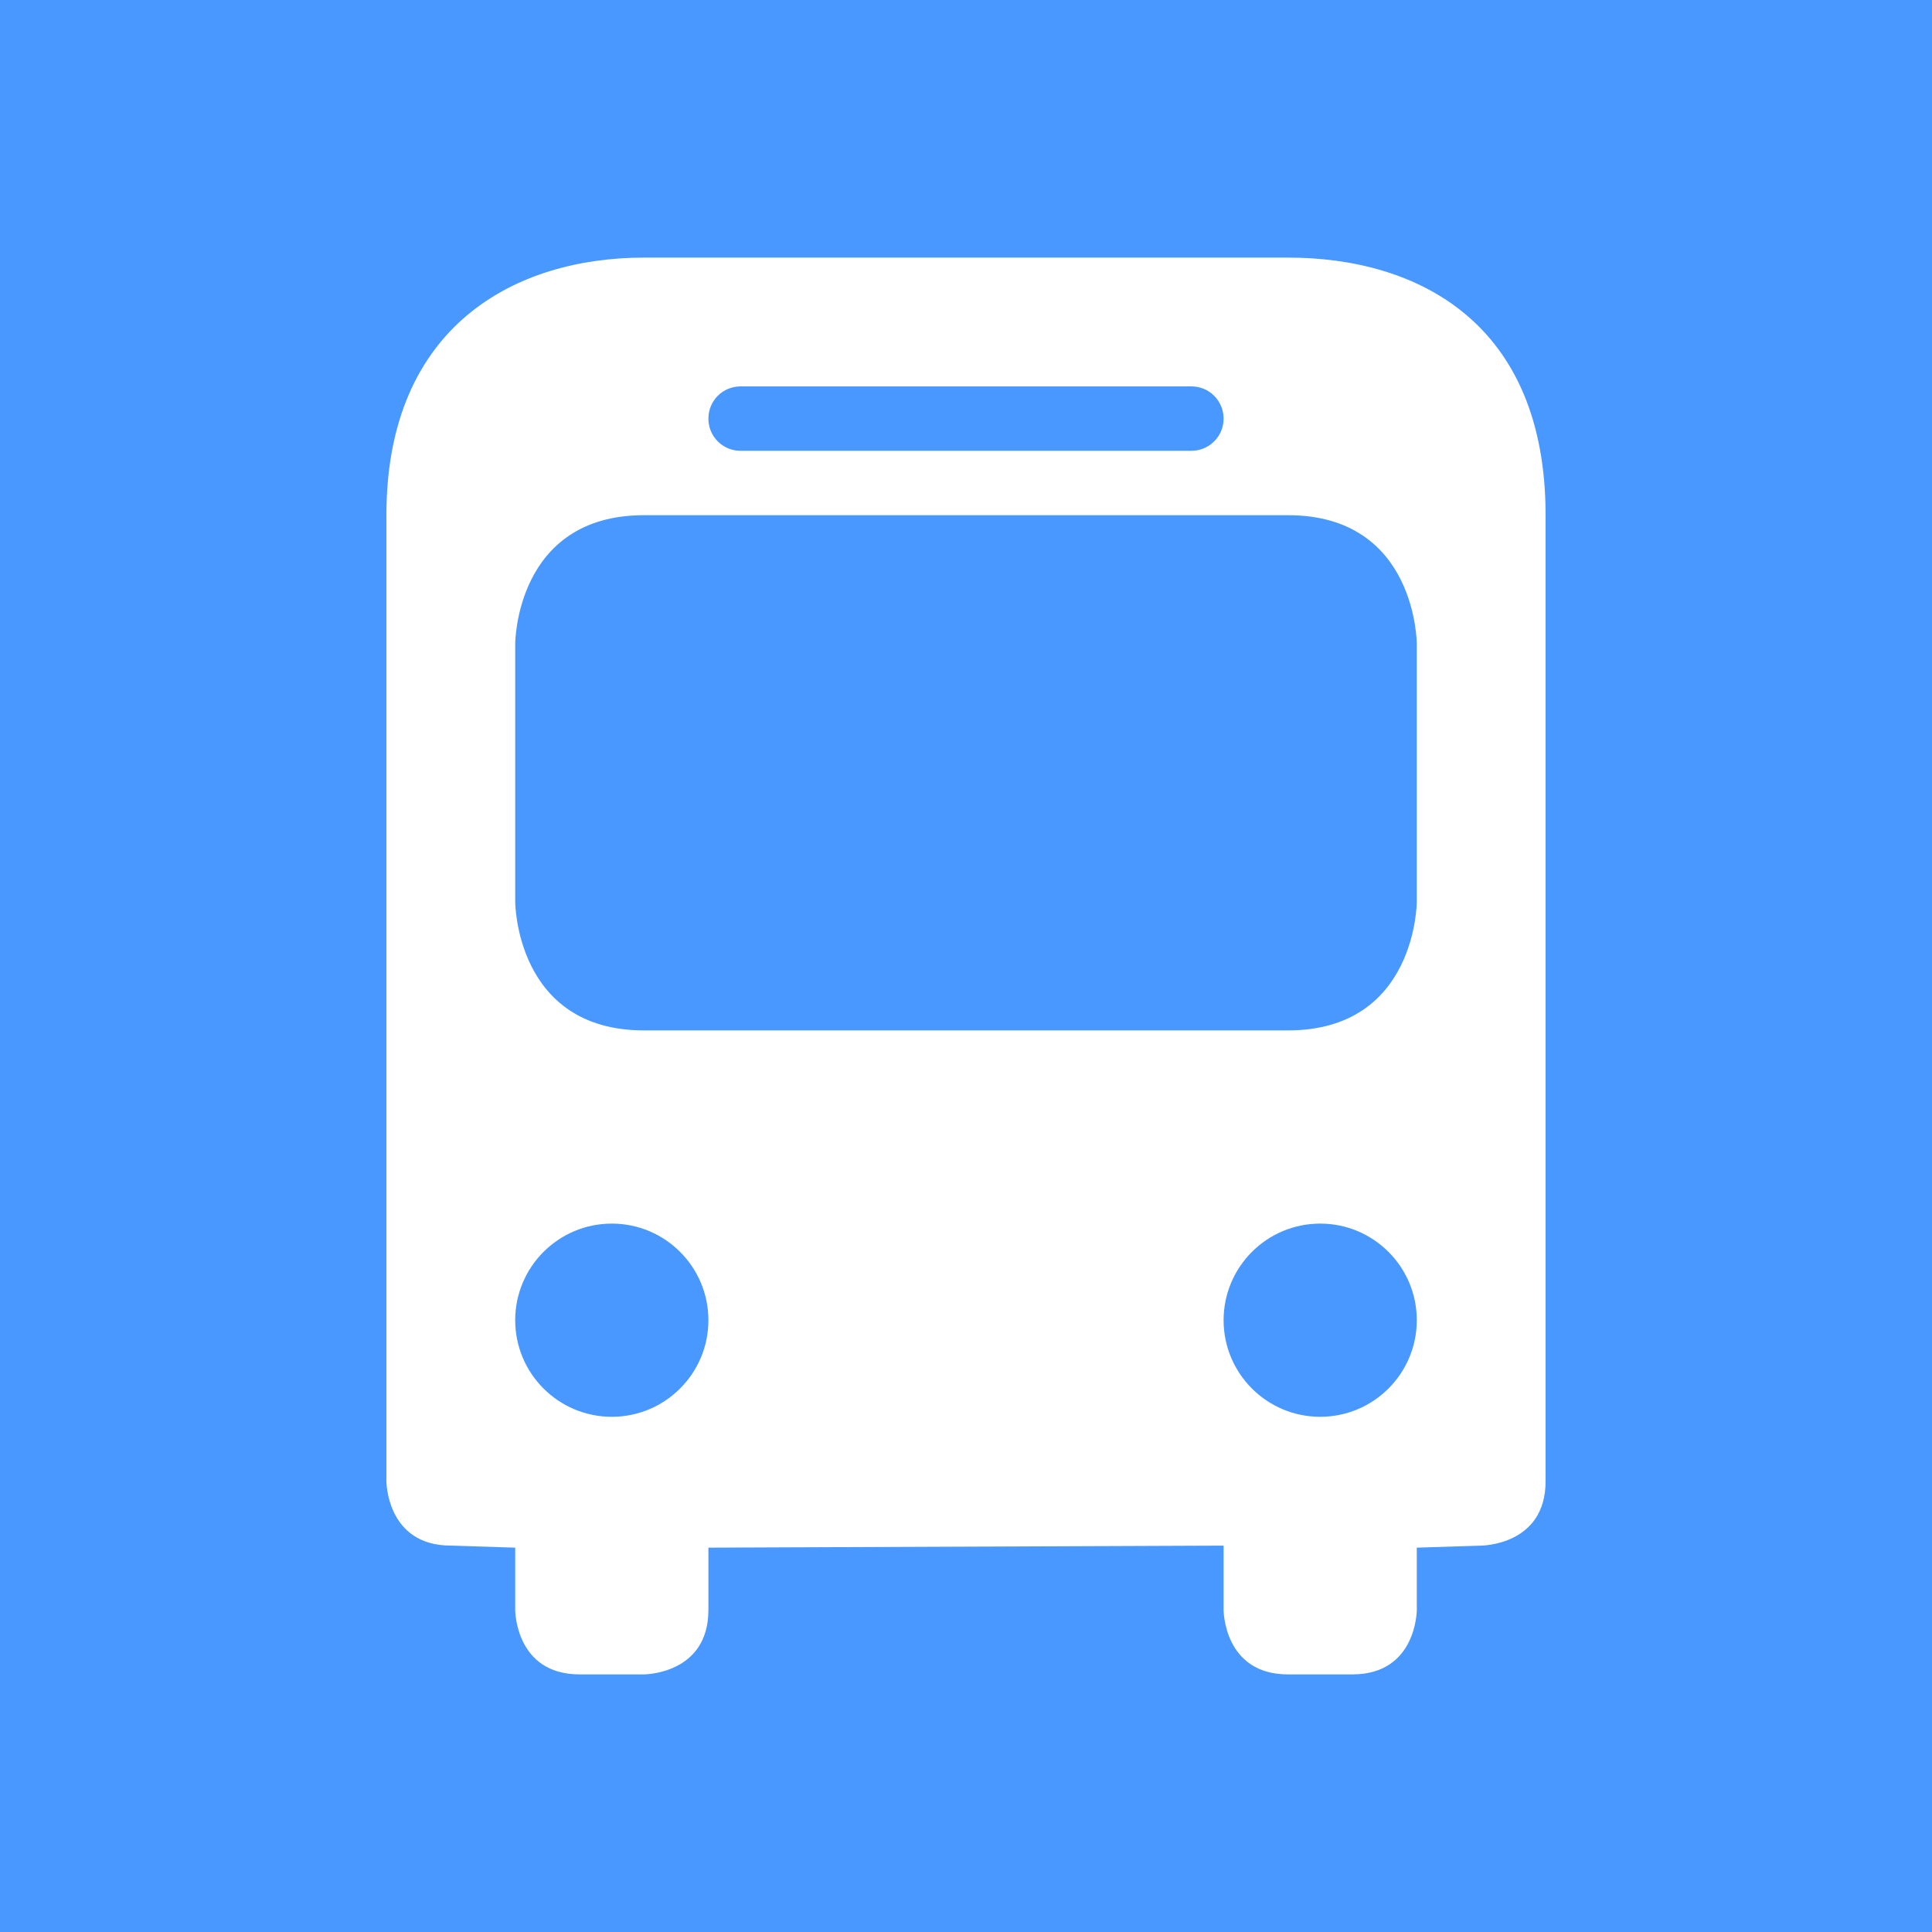
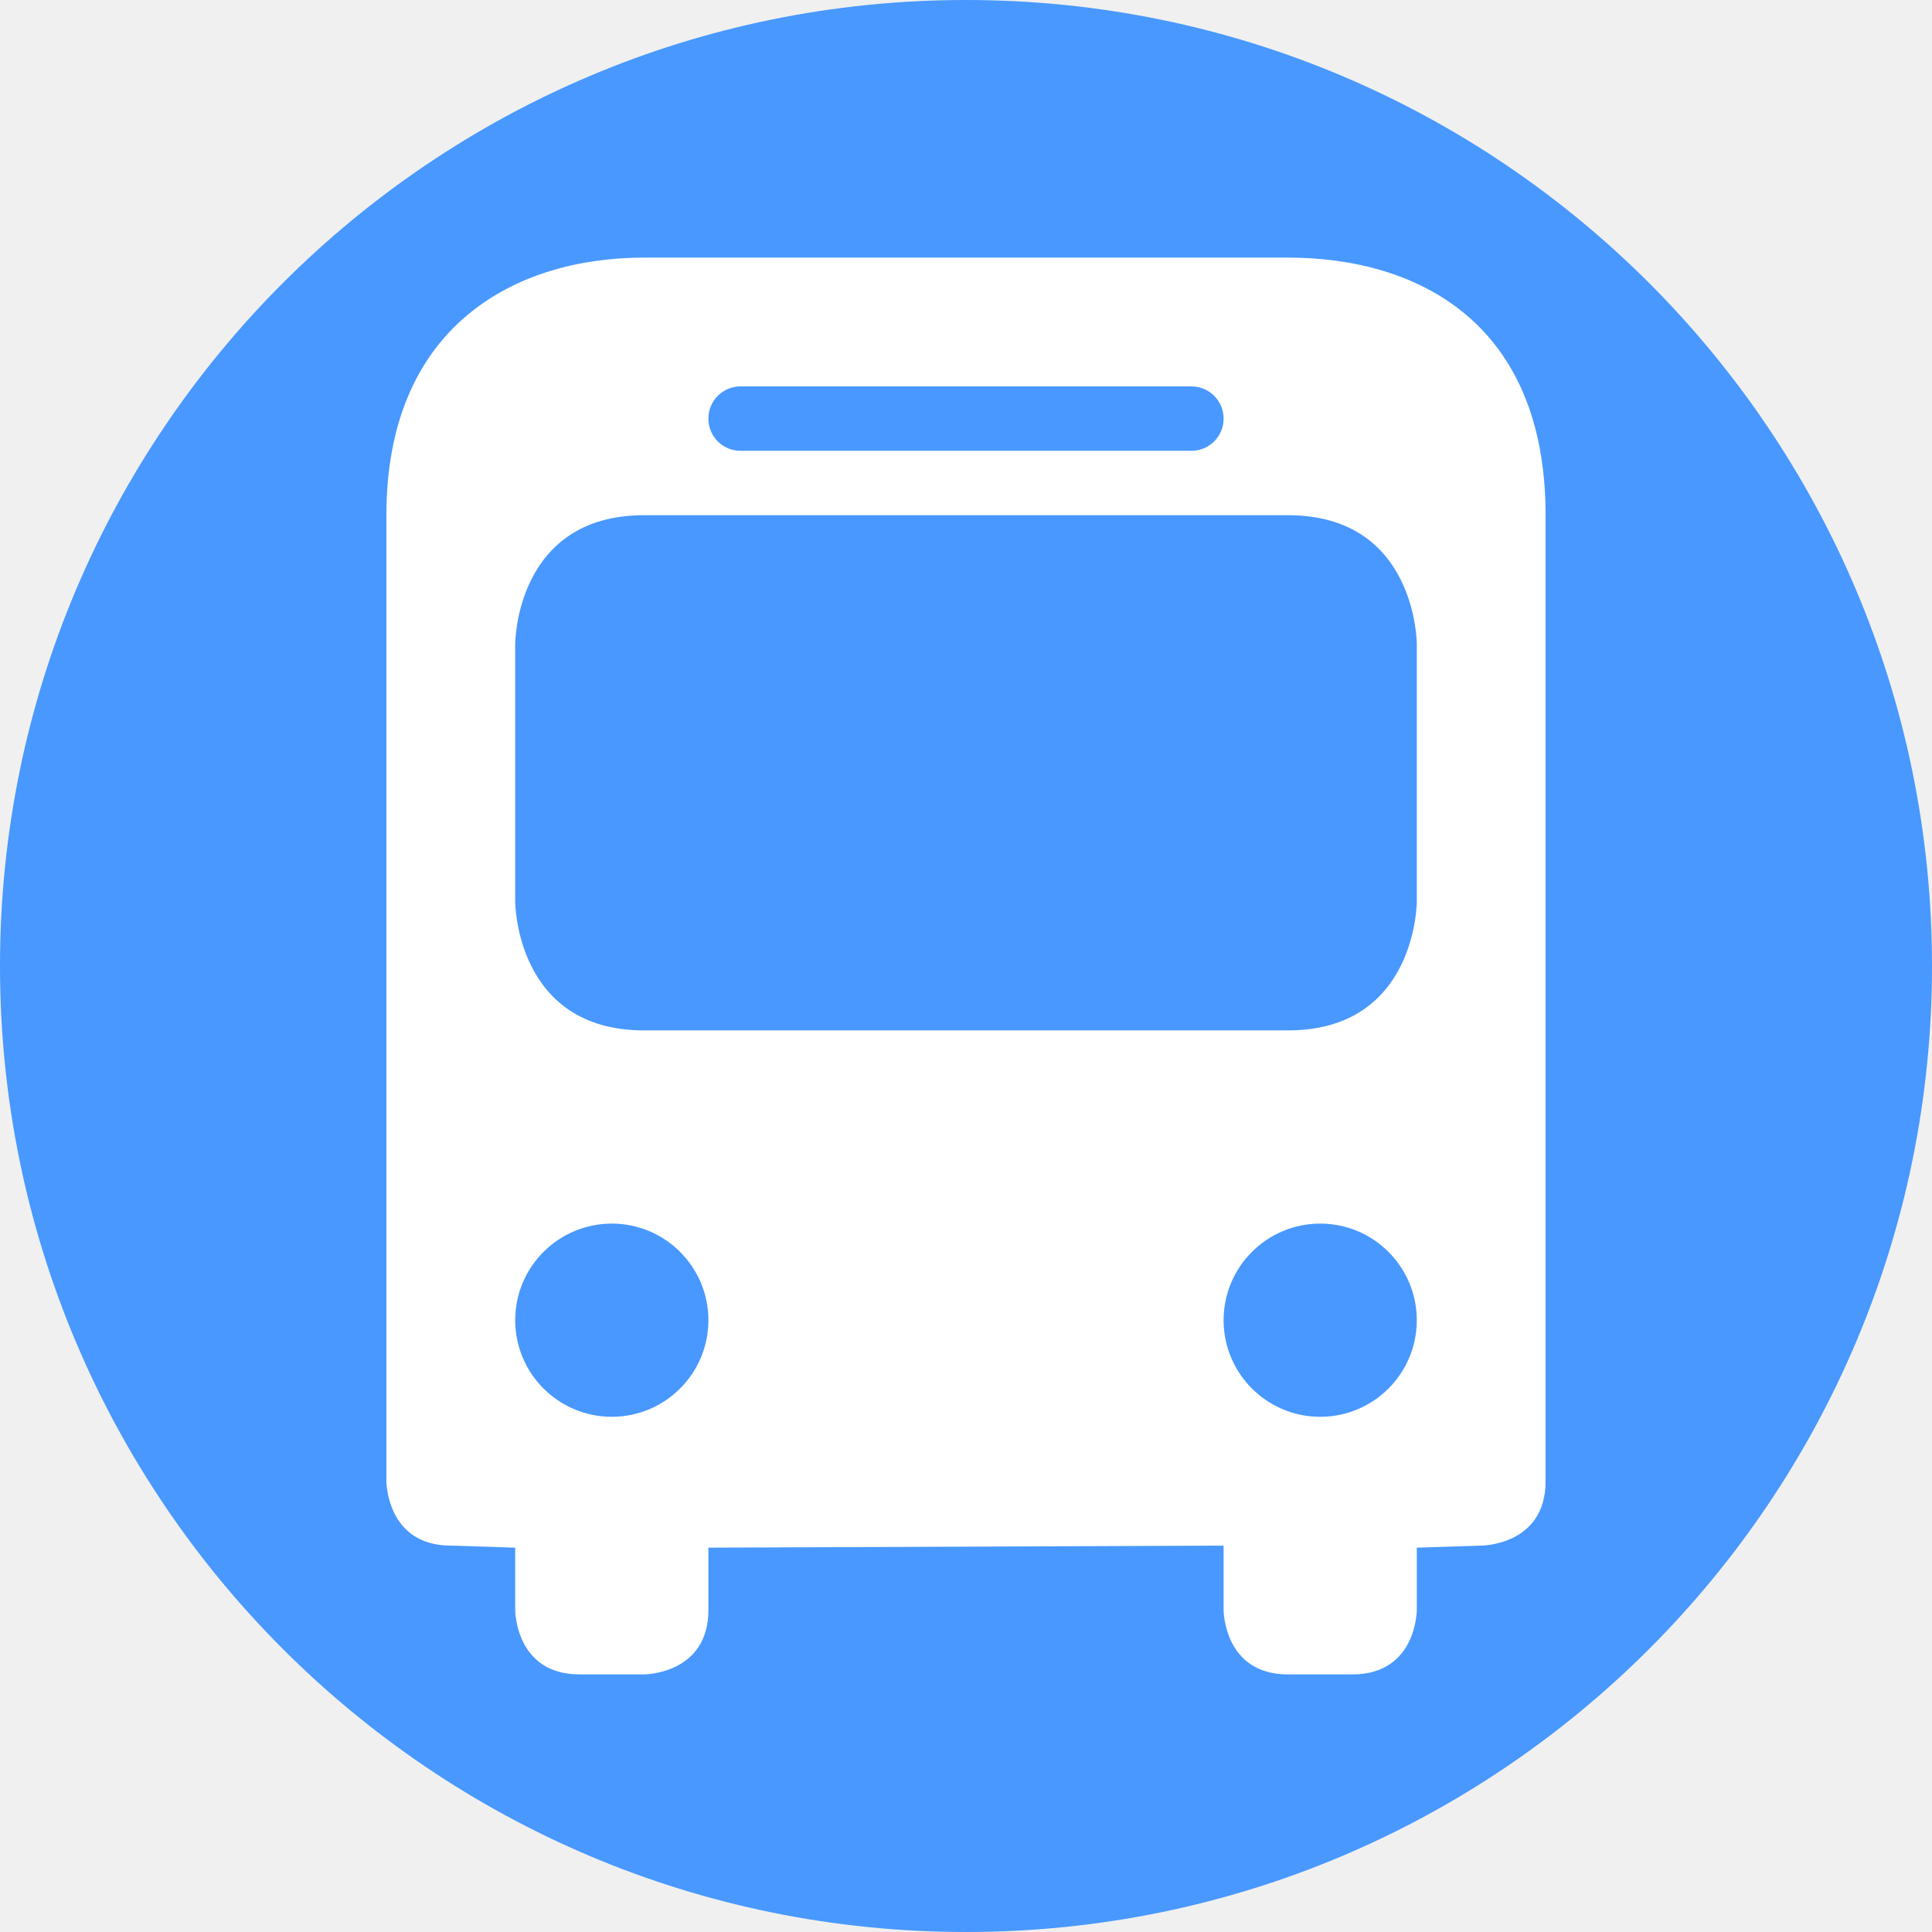
<svg xmlns="http://www.w3.org/2000/svg" viewBox="0 0 15 15" height="15" width="15">
  <rect fill="none" x="0" y="0" width="15" height="15" />
-   <rect x="0" y="0" width="15" height="15" rx="0" ry="0" fill="#4898ff" />
+   <rect x="0" y="0" width="15" height="15" rx="7.5" ry="7.5" fill="#4898ff" />
  <path fill="#fff" transform="translate(2 2)" d="M3,0C2,0,1,0.531,1,2v4v3.5c0,0,0,0.5,0.5,0.5L2,10.016V10.5  c0,0,0,0.5,0.5,0.5H3c0,0,0.5,0,0.5-0.5v-0.484L7.5,10v0.5c0,0,0,0.5,0.5,0.5h0.5C9,11,9,10.5,9,10.5v-0.484L9.5,10  c0,0,0.5,0,0.5-0.5V6V2c0-1.5-1-2-2-2H3z M3.75,1h3.5C7.388,1,7.5,1.111,7.5,1.25S7.388,1.5,7.25,1.5h-3.5  C3.611,1.5,3.5,1.389,3.5,1.25S3.611,1,3.75,1z M3,2h5c1,0,1,1,1,1v2c0,0,0,1-1,1H3C2,6,2,5,2,5V3C2,3,2,2,3,2z M2.75,7.5  c0.414,0,0.75,0.336,0.75,0.75C3.5,8.664,3.164,9,2.75,9S2,8.664,2,8.25C2,7.836,2.336,7.5,2.75,7.5z M8.25,7.5  C8.664,7.5,9,7.836,9,8.25C9,8.664,8.664,9,8.25,9C7.836,9,7.5,8.664,7.5,8.25C7.5,7.836,7.836,7.5,8.25,7.5z" />
</svg>
